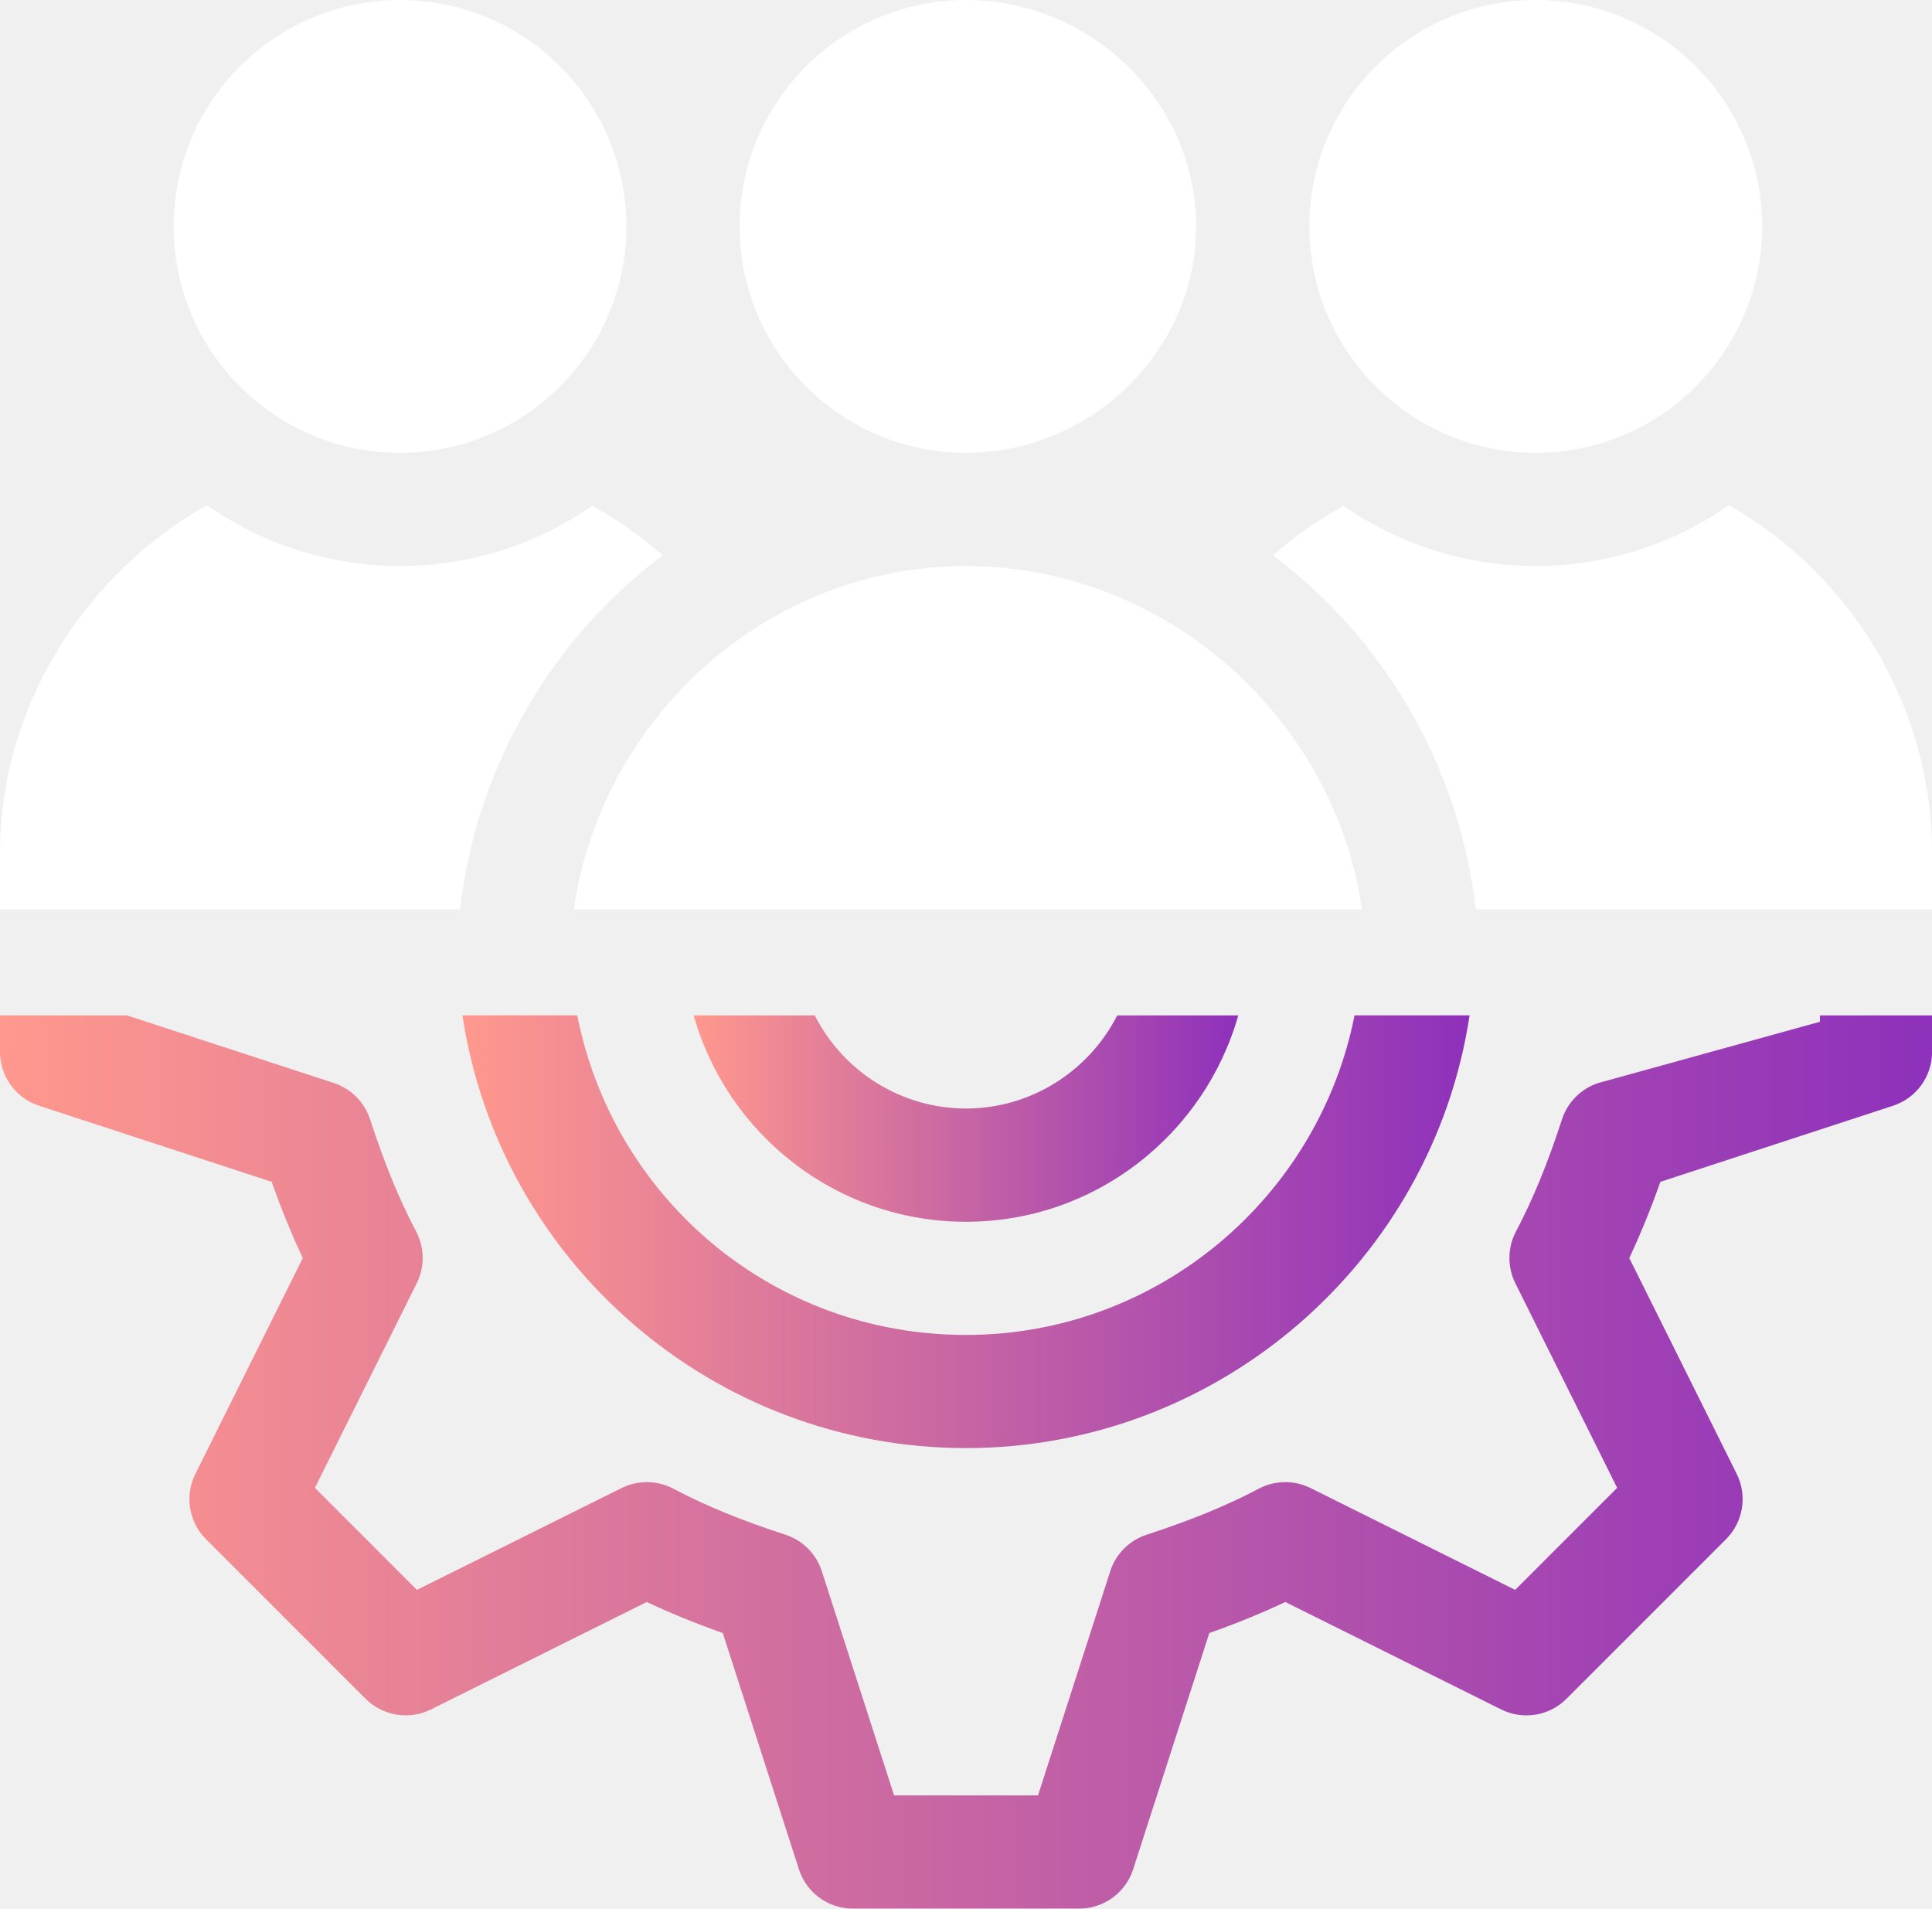
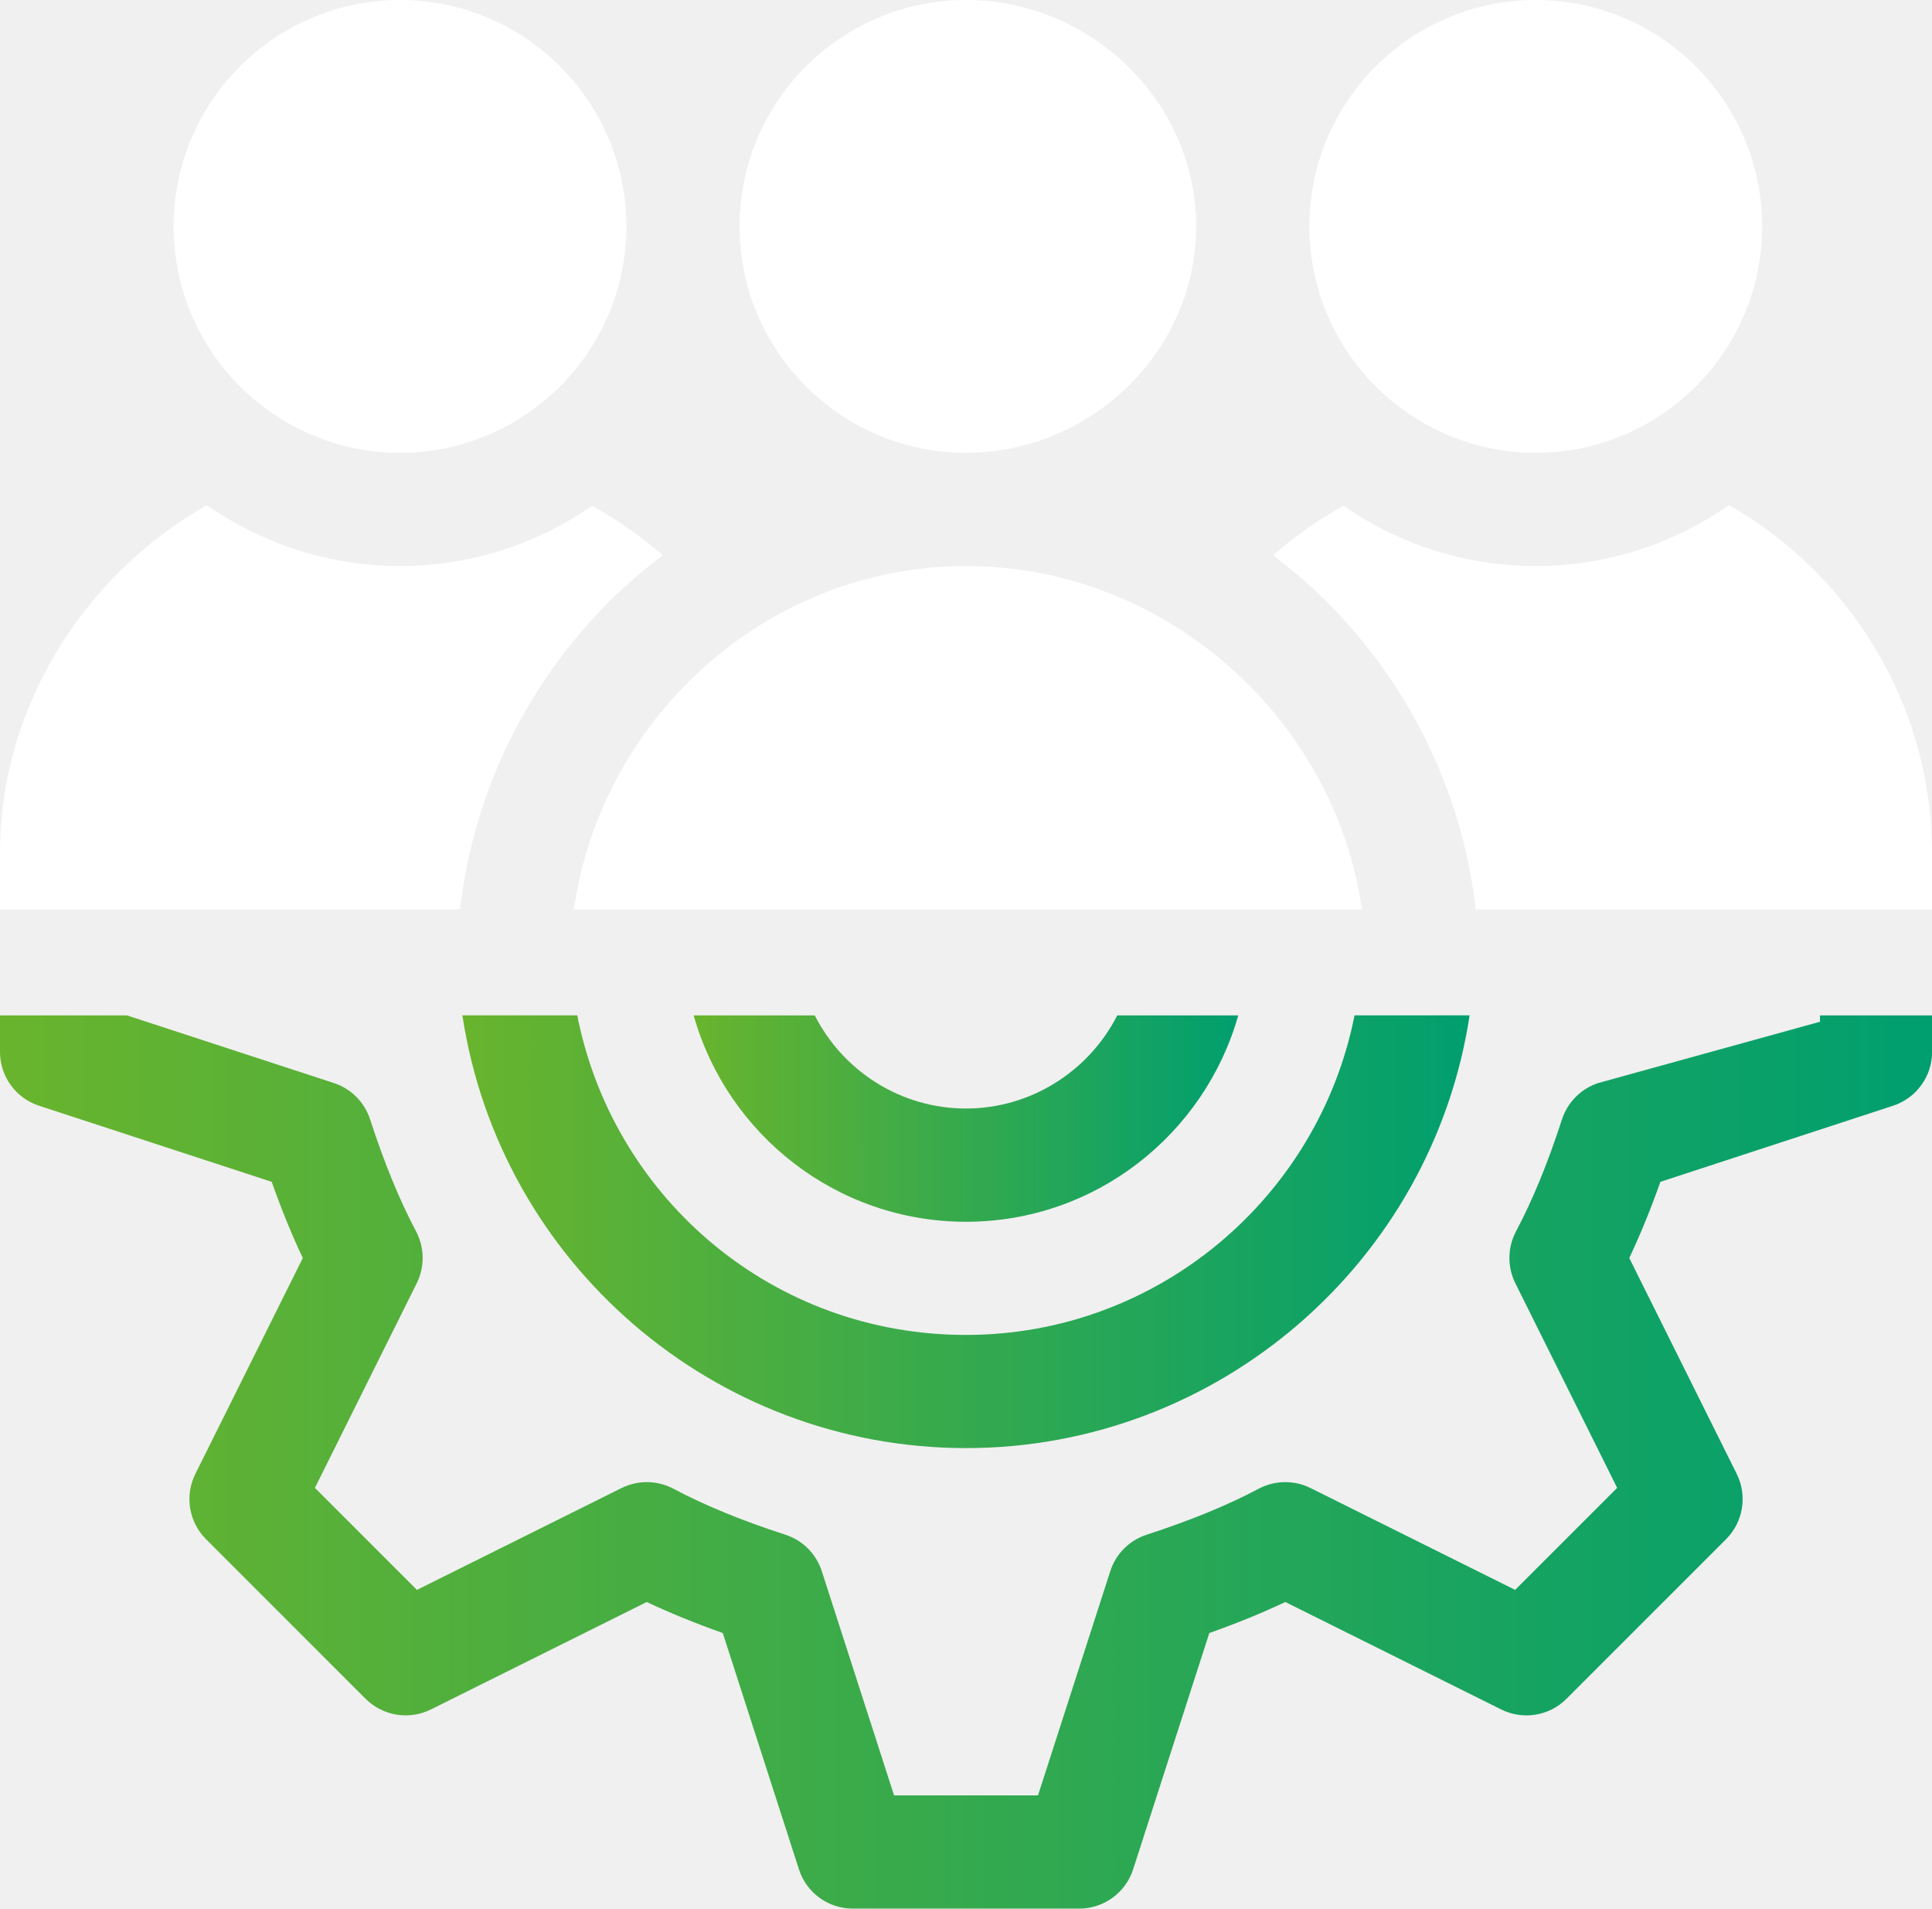
<svg xmlns="http://www.w3.org/2000/svg" xmlns:xlink="http://www.w3.org/1999/xlink" id="Layer_2" data-name="Layer 2" viewBox="0 0 240.92 237.97">
  <defs>
    <style>
      .cls-1 {
      fill: url(#linear-gradient-2);
      }

      .cls-2 {
      fill: url(#linear-gradient-3);
      }

      .cls-3 {
      fill: url(#linear-gradient);
      }

      .cls-4 {
      fill: #ffffff;
      }
    </style>
    <linearGradient id="linear-gradient" x1="86.5" y1="139.47" x2="154.41" y2="139.47" gradientUnits="userSpaceOnUse">
-       <stop offset="0" stop-color="#ff988d" />
-       <stop offset="1" stop-color="#8e31bb" />
+       <stop offset="0" stop-color="#69b42d" />
+       <stop offset="1" stop-color="#009f6f" />
    </linearGradient>
    <linearGradient id="linear-gradient-2" x1="57.66" y1="153.59" x2="183.26" y2="153.59" xlink:href="#linear-gradient" />
    <linearGradient id="linear-gradient-3" x1="0" y1="182.29" x2="240.92" y2="182.29" xlink:href="#linear-gradient" />
  </defs>
  <g id="Layer_1-2" data-name="Layer 1">
    <g>
      <g>
        <path class="cls-4" d="M120.46,0c-15.57,0-28.23,12.66-28.23,28.23s12.66,28.23,28.23,28.23,28.7-12.66,28.7-28.23S136.03,0,120.46,0Z" />
        <path class="cls-4" d="M191.51,0c-15.57,0-28.23,12.66-28.23,28.23s12.66,28.23,28.23,28.23,28.23-12.66,28.23-28.23S207.08,0,191.51,0Z" />
        <path class="cls-4" d="M49.88,0c-15.57,0-28.23,12.66-28.23,28.23s12.66,28.23,28.23,28.23,28.23-12.66,28.23-28.23S65.45,0,49.88,0Z" />
        <path class="cls-4" d="M215.59,63c-6.85,4.76-15.13,7.58-24.08,7.58s-17.17-2.8-24-7.52c-3.1,1.78-6.07,3.78-8.76,6.19,13.73,10.26,23.26,26.29,25.27,44.15h56.9v-7.06c0-18.46-10.3-34.86-25.33-43.35Z" />
        <path class="cls-4" d="M120.46,70.58c-24.85,0-45.47,18.91-48.9,42.82h98.28c-3.43-23.91-24.53-42.82-49.37-42.82Z" />
        <path class="cls-4" d="M73.87,63.06c-6.83,4.72-15.08,7.52-24,7.52s-17.23-2.83-24.08-7.58C10.77,71.48,0,87.89,0,106.34v7.06H57.37c2.02-17.87,11.55-33.89,25.27-44.15-2.69-2.41-5.67-4.41-8.76-6.19Z" />
      </g>
      <g>
        <path class="cls-3" d="M139.32,126.61c-3.59,7.04-10.86,11.61-18.86,11.61s-15.25-4.53-18.86-11.61h-15.1c4.18,14.83,17.81,25.73,33.96,25.73s29.75-10.92,33.95-25.73h-15.09Z" />
        <path class="cls-1" d="M168.91,126.61c-4.49,22.66-24.5,39.84-48.45,39.84s-43.54-16.76-48.31-39.05h-.04v-.2c-.04-.2-.08-.4-.12-.6h-14.33c4.67,30.82,31.33,53.96,62.8,53.96s58.14-23.21,62.8-53.96h-14.35Z" />
        <path class="cls-2" d="M226.95,126.61v.79l-27.65,7.64c-2.14,.7-3.82,2.39-4.52,4.53-1.77,5.46-3.65,10.04-5.74,13.98-1.06,2.01-1.09,4.41-.08,6.45l12.7,25.52-12.72,12.72-25.52-12.7c-2.04-1.01-4.44-.98-6.45,.08-3.94,2.09-8.52,3.96-13.98,5.74-2.16,.7-3.85,2.39-4.54,4.55l-9.01,27.95h-17.95l-9.01-27.95c-.7-2.16-2.38-3.85-4.54-4.55-5.46-1.77-10.04-3.65-13.98-5.74-2.01-1.06-4.41-1.09-6.45-.08l-25.52,12.7-12.72-12.72,12.7-25.52c1.01-2.04,.98-4.44-.08-6.45-2.09-3.94-3.96-8.52-5.74-13.98-.7-2.15-2.38-3.83-4.52-4.53l-25.79-8.43H0v4.55c0,3.05,1.96,5.76,4.86,6.71l29.02,9.49c1.22,3.45,2.5,6.59,3.88,9.5l-13.4,26.92c-1.35,2.72-.82,5.99,1.33,8.14l19.9,19.9c2.15,2.14,5.42,2.68,8.14,1.33l26.92-13.4c2.9,1.37,6.04,2.65,9.48,3.87l9.5,29.47c.94,2.92,3.65,4.89,6.72,4.89h28.23c3.06,0,5.78-1.98,6.72-4.89l9.5-29.47c3.44-1.22,6.58-2.5,9.48-3.87l26.92,13.4c2.72,1.35,5.99,.82,8.14-1.33l19.9-19.9c2.14-2.14,2.68-5.42,1.33-8.14l-13.4-26.92c1.37-2.91,2.66-6.05,3.88-9.5l29.02-9.49c2.9-.95,4.86-3.66,4.86-6.71v-4.55h-13.97Z" />
      </g>
    </g>
  </g>
</svg>
